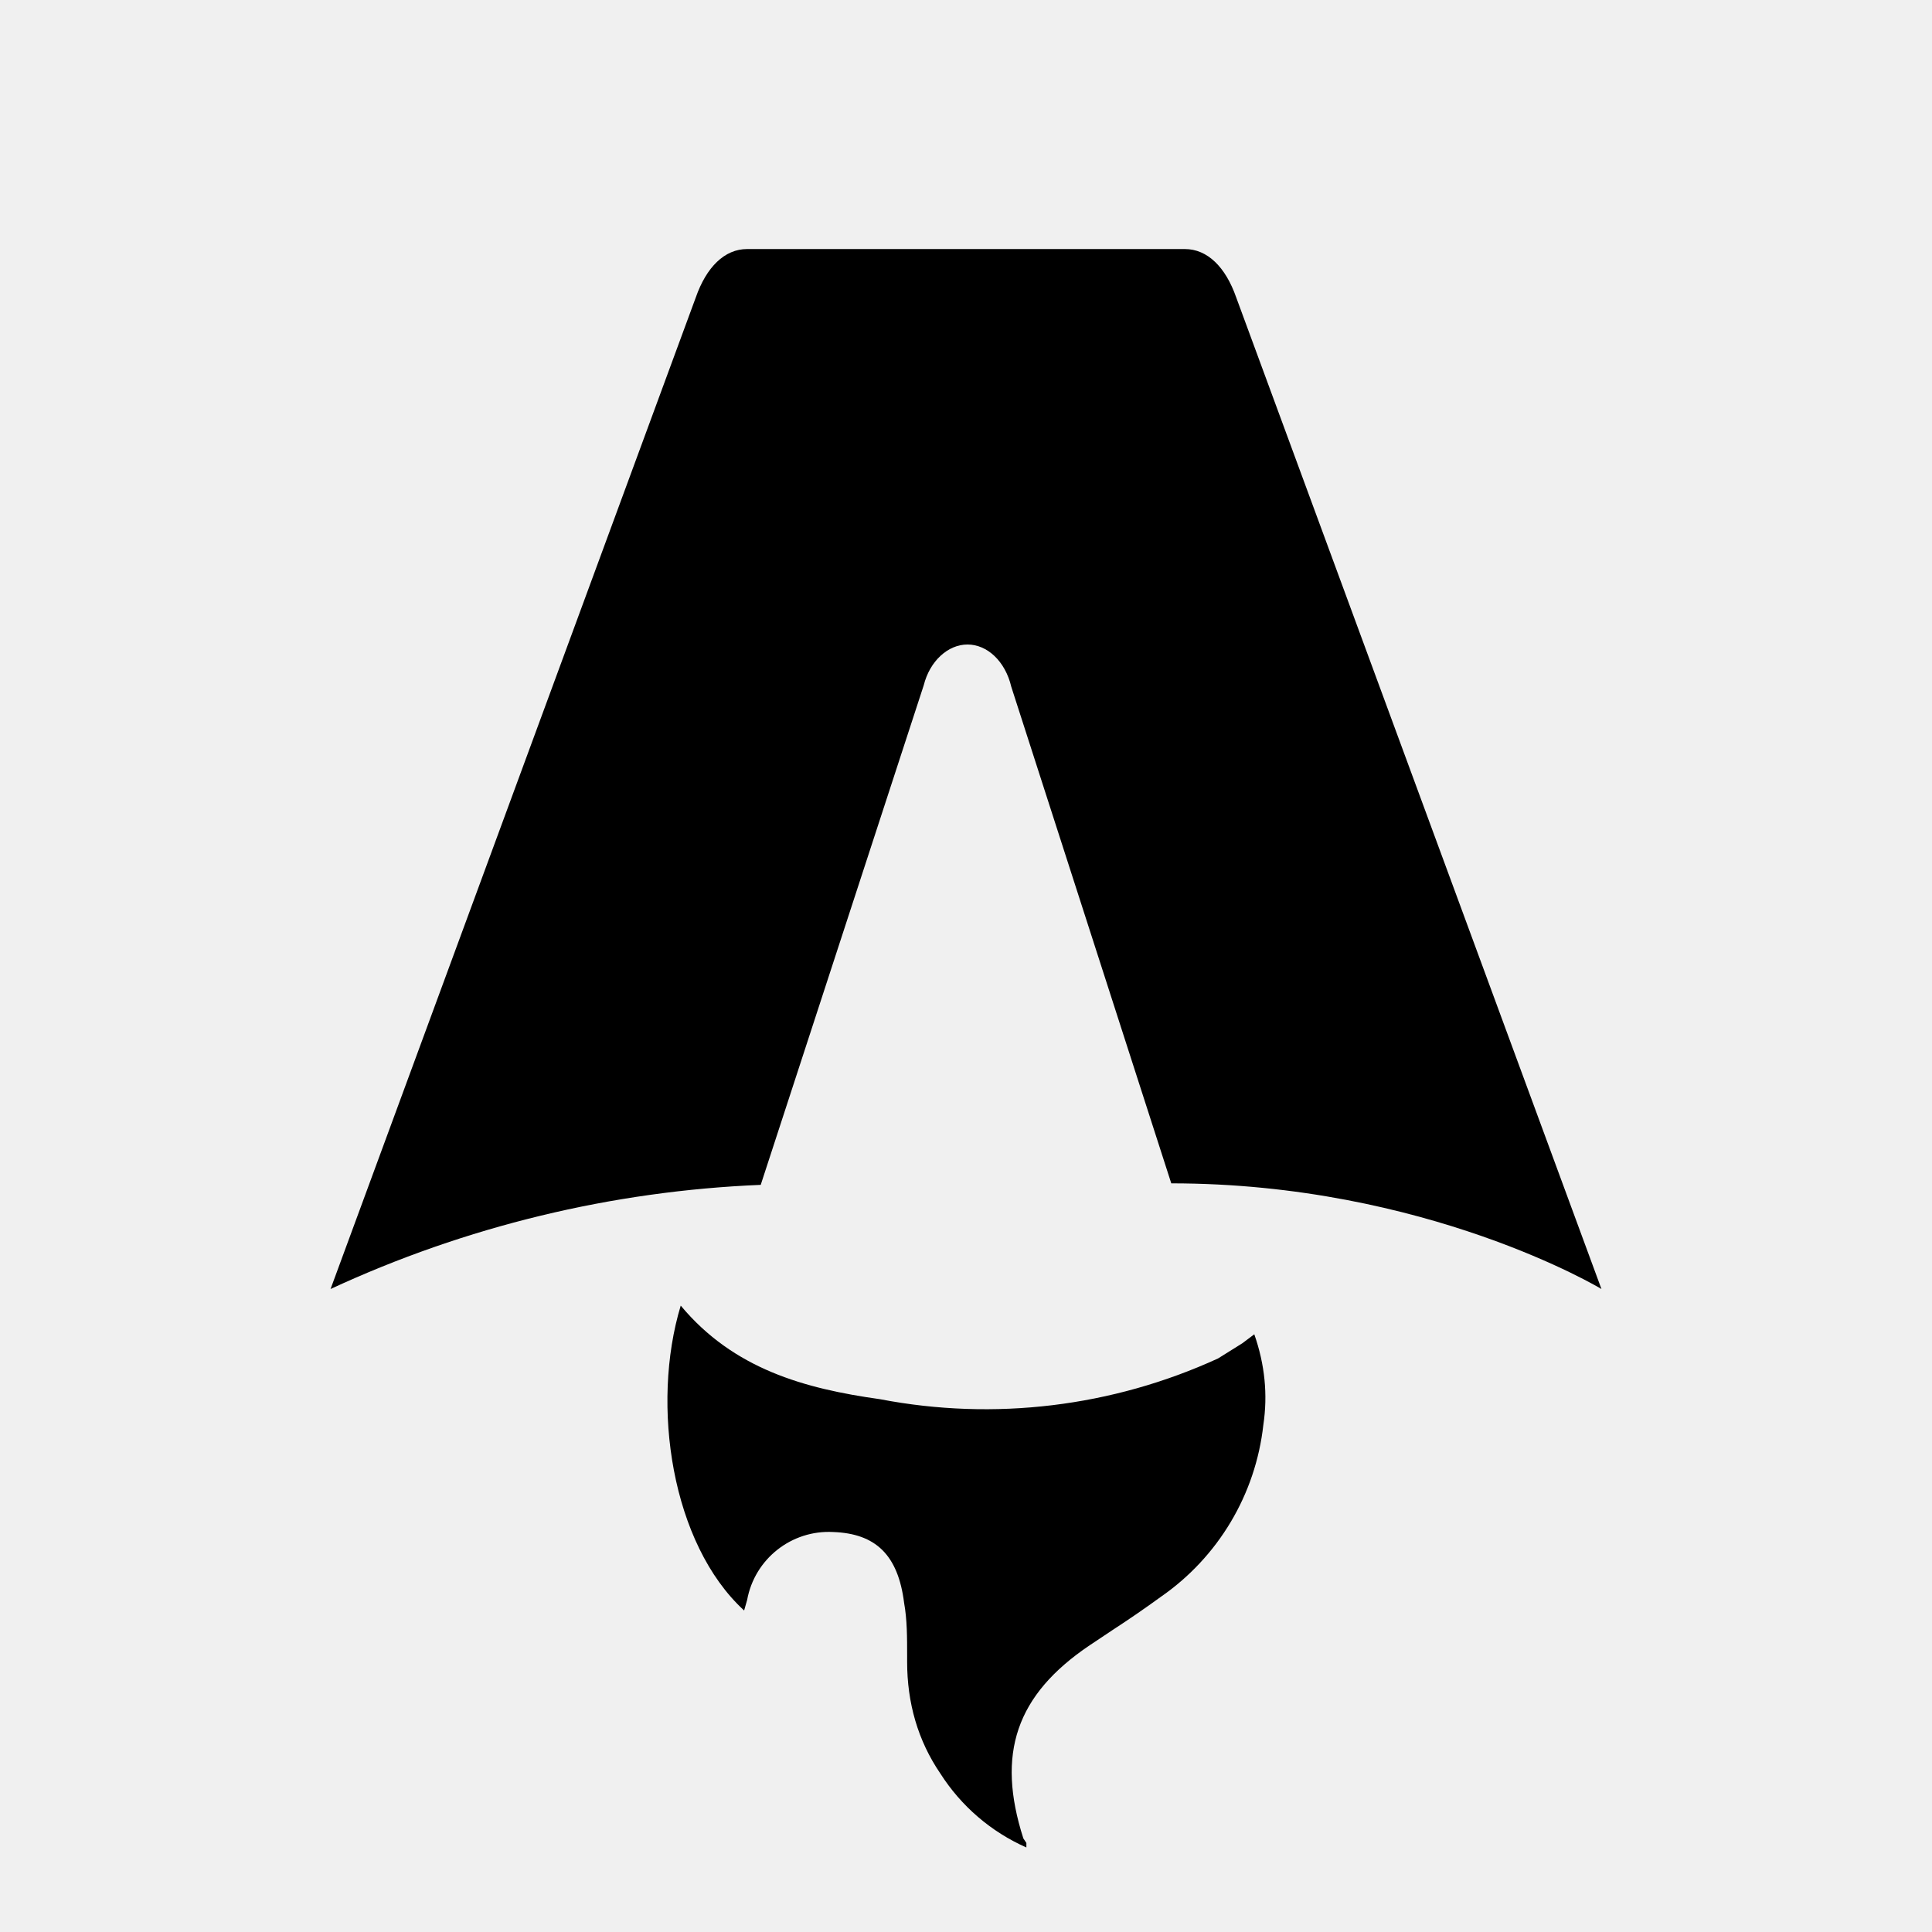
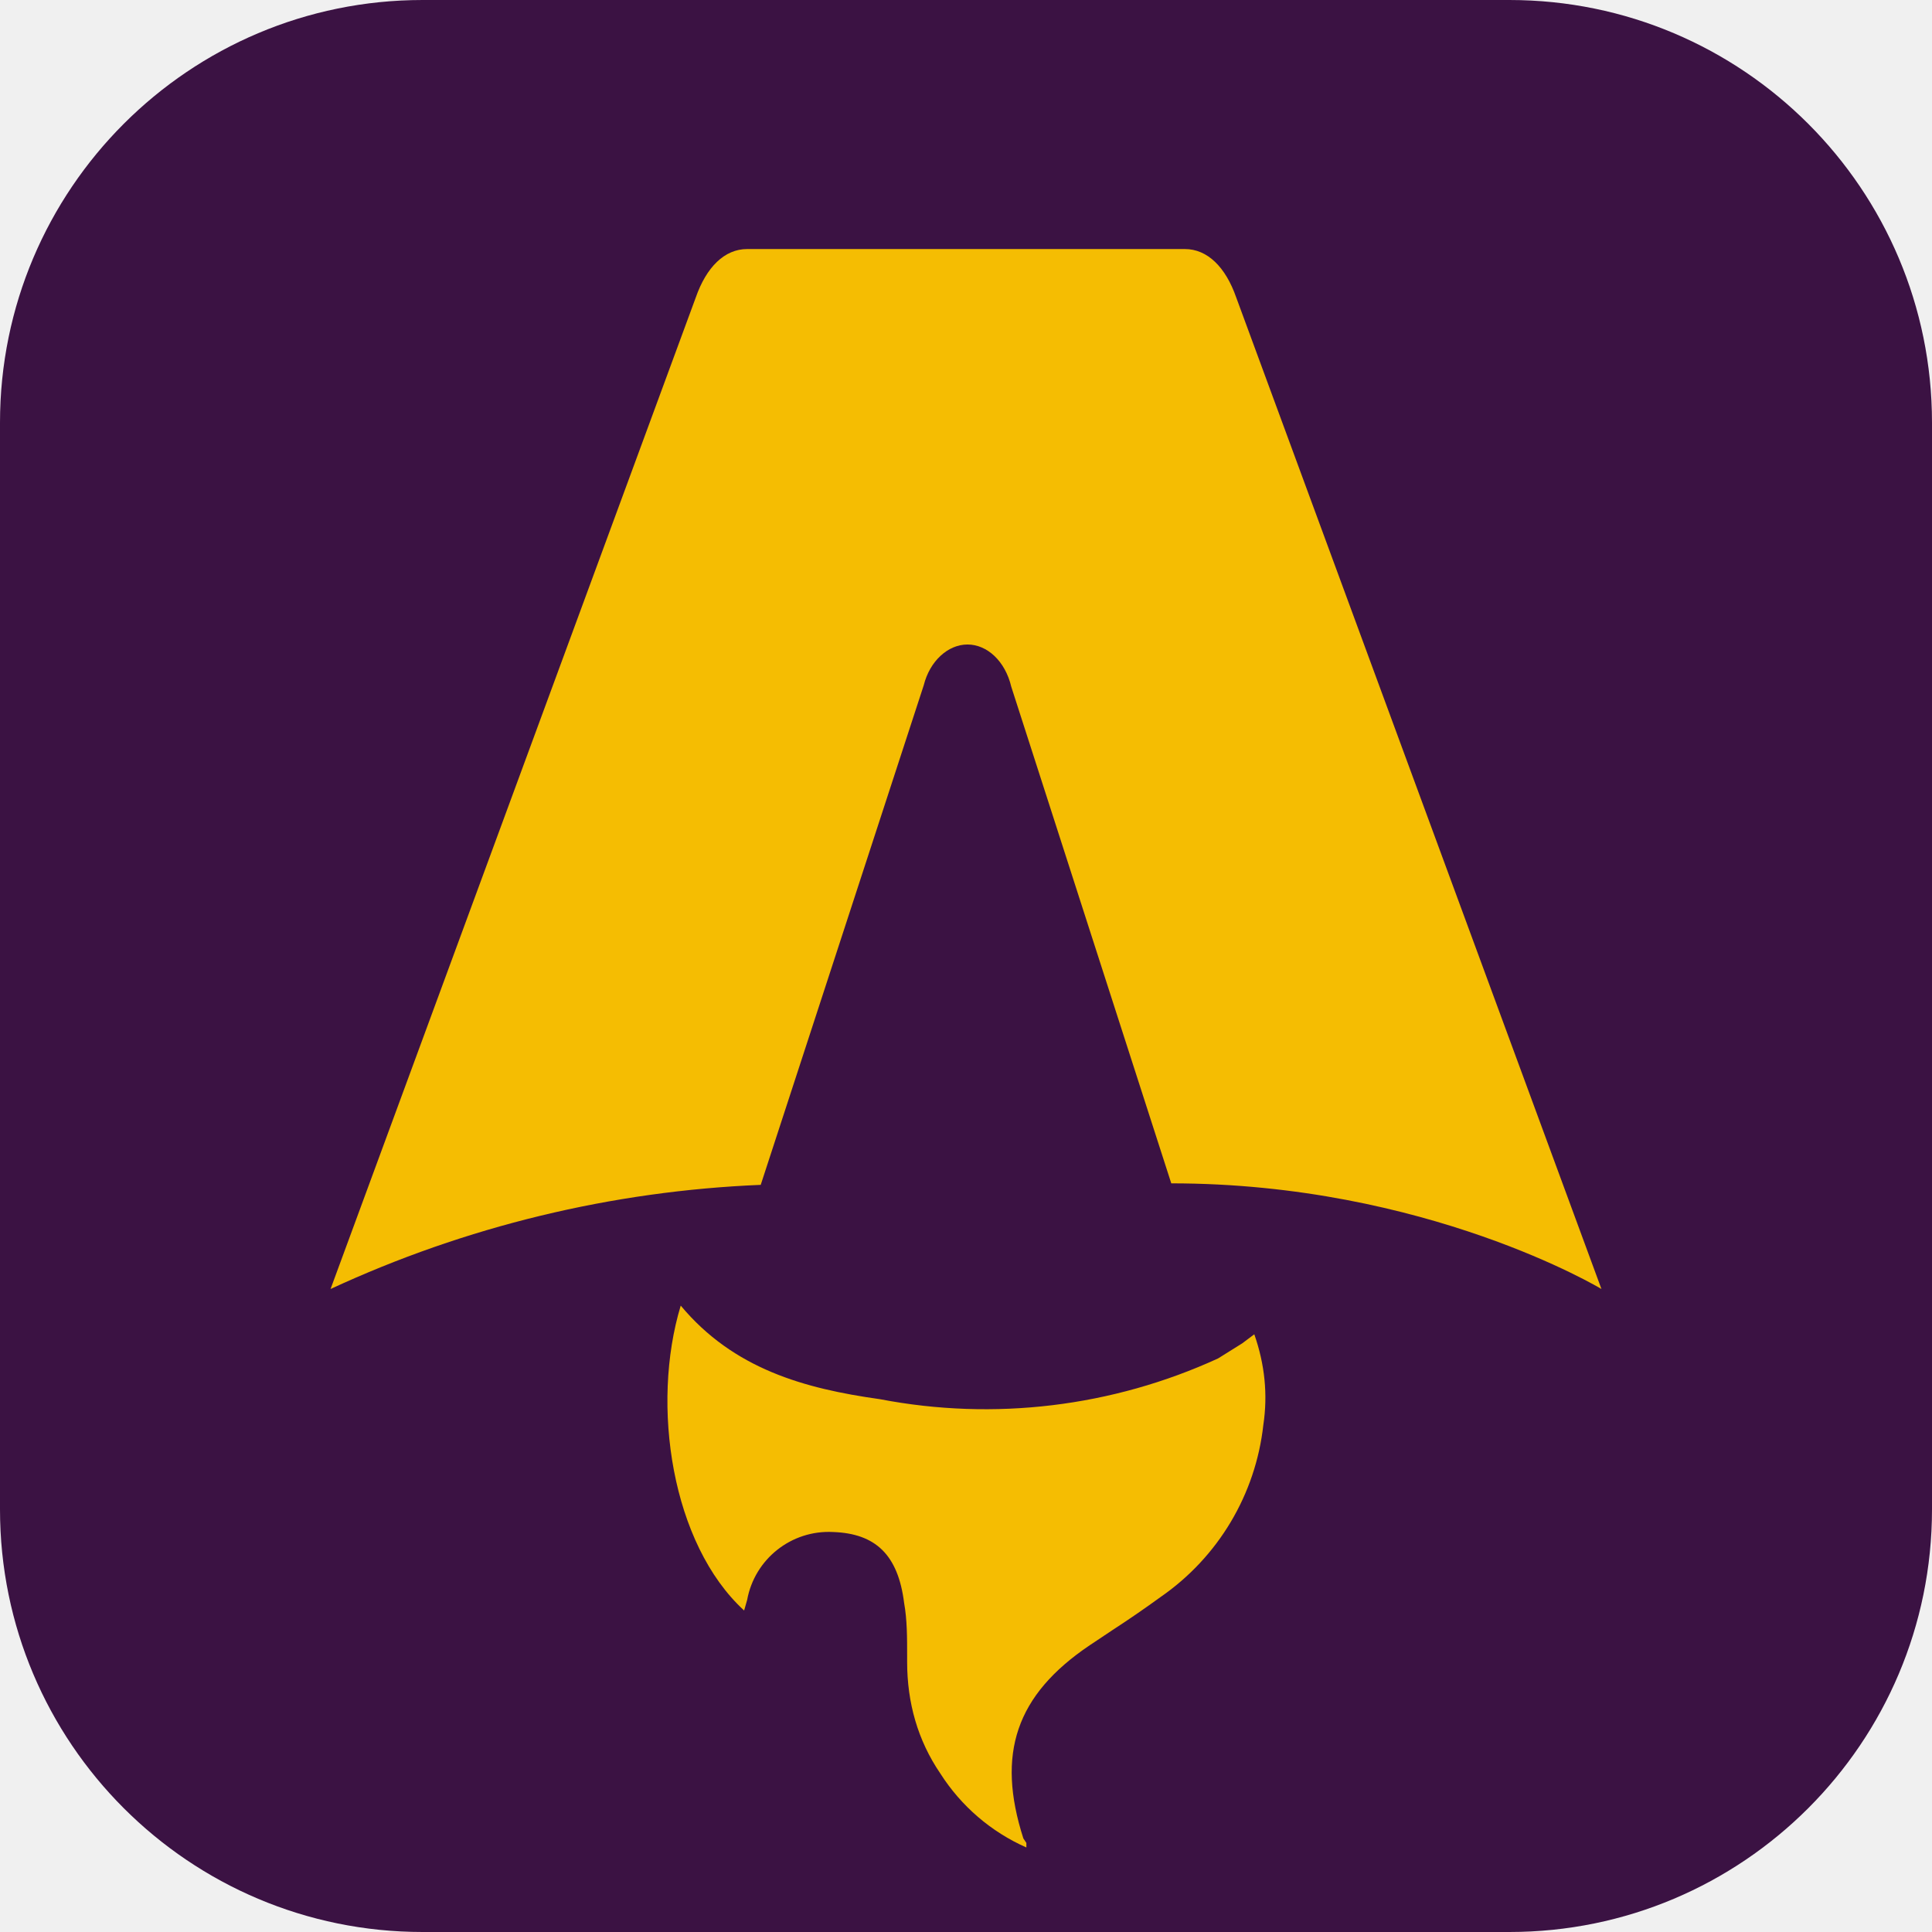
- <svg xmlns="http://www.w3.org/2000/svg" fill="none" viewBox="0 0 128 128">
-   <path d="M50.4 78.5a75.1 75.1 0 0 0-28.5 6.9l24.2-65.7c.7-2 1.9-3.2 3.4-3.2h29c1.5 0 2.7 1.2 3.4 3.2l24.2 65.7s-11.6-7-28.5-7L67 45.5c-.4-1.7-1.6-2.8-2.9-2.8-1.3 0-2.5 1.1-2.9 2.7L50.4 78.5Zm-1.1 28.2Zm-4.2-20.2c-2 6.6-.6 15.8 4.2 20.2a17.5 17.5 0 0 1 .2-.7 5.5 5.5 0 0 1 5.7-4.5c2.8.1 4.3 1.5 4.7 4.7.2 1.1.2 2.3.2 3.5v.4c0 2.7.7 5.2 2.2 7.4a13 13 0 0 0 5.7 4.9v-.3l-.2-.3c-1.8-5.6-.5-9.5 4.4-12.8l1.5-1a73 73 0 0 0 3.2-2.2 16 16 0 0 0 6.8-11.4c.3-2 .1-4-.6-6l-.8.6-1.6 1a37 37 0 0 1-22.4 2.7c-5-.7-9.7-2-13.2-6.2Z" />
-   <style>
-         path { fill: #000; }
-         @media (prefers-color-scheme: dark) {
-             path { fill: #FFF; }
-         }
-     </style>
+ <svg xmlns="http://www.w3.org/2000/svg" viewBox="0 0 128 128">
+   <rect width="128" height="128" rx="28" fill="#3B1243" />
+   <path d="M50.4 78.5a75.1 75.1 0 0 0-28.5 6.9l24.2-65.7c.7-2 1.9-3.2 3.4-3.2h29c1.5 0 2.7 1.2 3.4 3.2l24.2 65.7s-11.6-7-28.5-7L67 45.5c-.4-1.7-1.6-2.8-2.9-2.8-1.3 0-2.5 1.1-2.9 2.7L50.4 78.5Zm-1.1 28.2Zm-4.2-20.2c-2 6.6-.6 15.8 4.2 20.2a17.5 17.5 0 0 1 .2-.7 5.5 5.5 0 0 1 5.7-4.5c2.8.1 4.3 1.5 4.7 4.7.2 1.1.2 2.3.2 3.5v.4c0 2.7.7 5.2 2.2 7.4a13 13 0 0 0 5.7 4.9v-.3l-.2-.3c-1.8-5.6-.5-9.5 4.4-12.8l1.5-1a73 73 0 0 0 3.2-2.2 16 16 0 0 0 6.8-11.4c.3-2 .1-4-.6-6l-.8.6-1.6 1a37 37 0 0 1-22.4 2.7c-5-.7-9.7-2-13.2-6.2Z" fill="#F5BD02" />
</svg>
